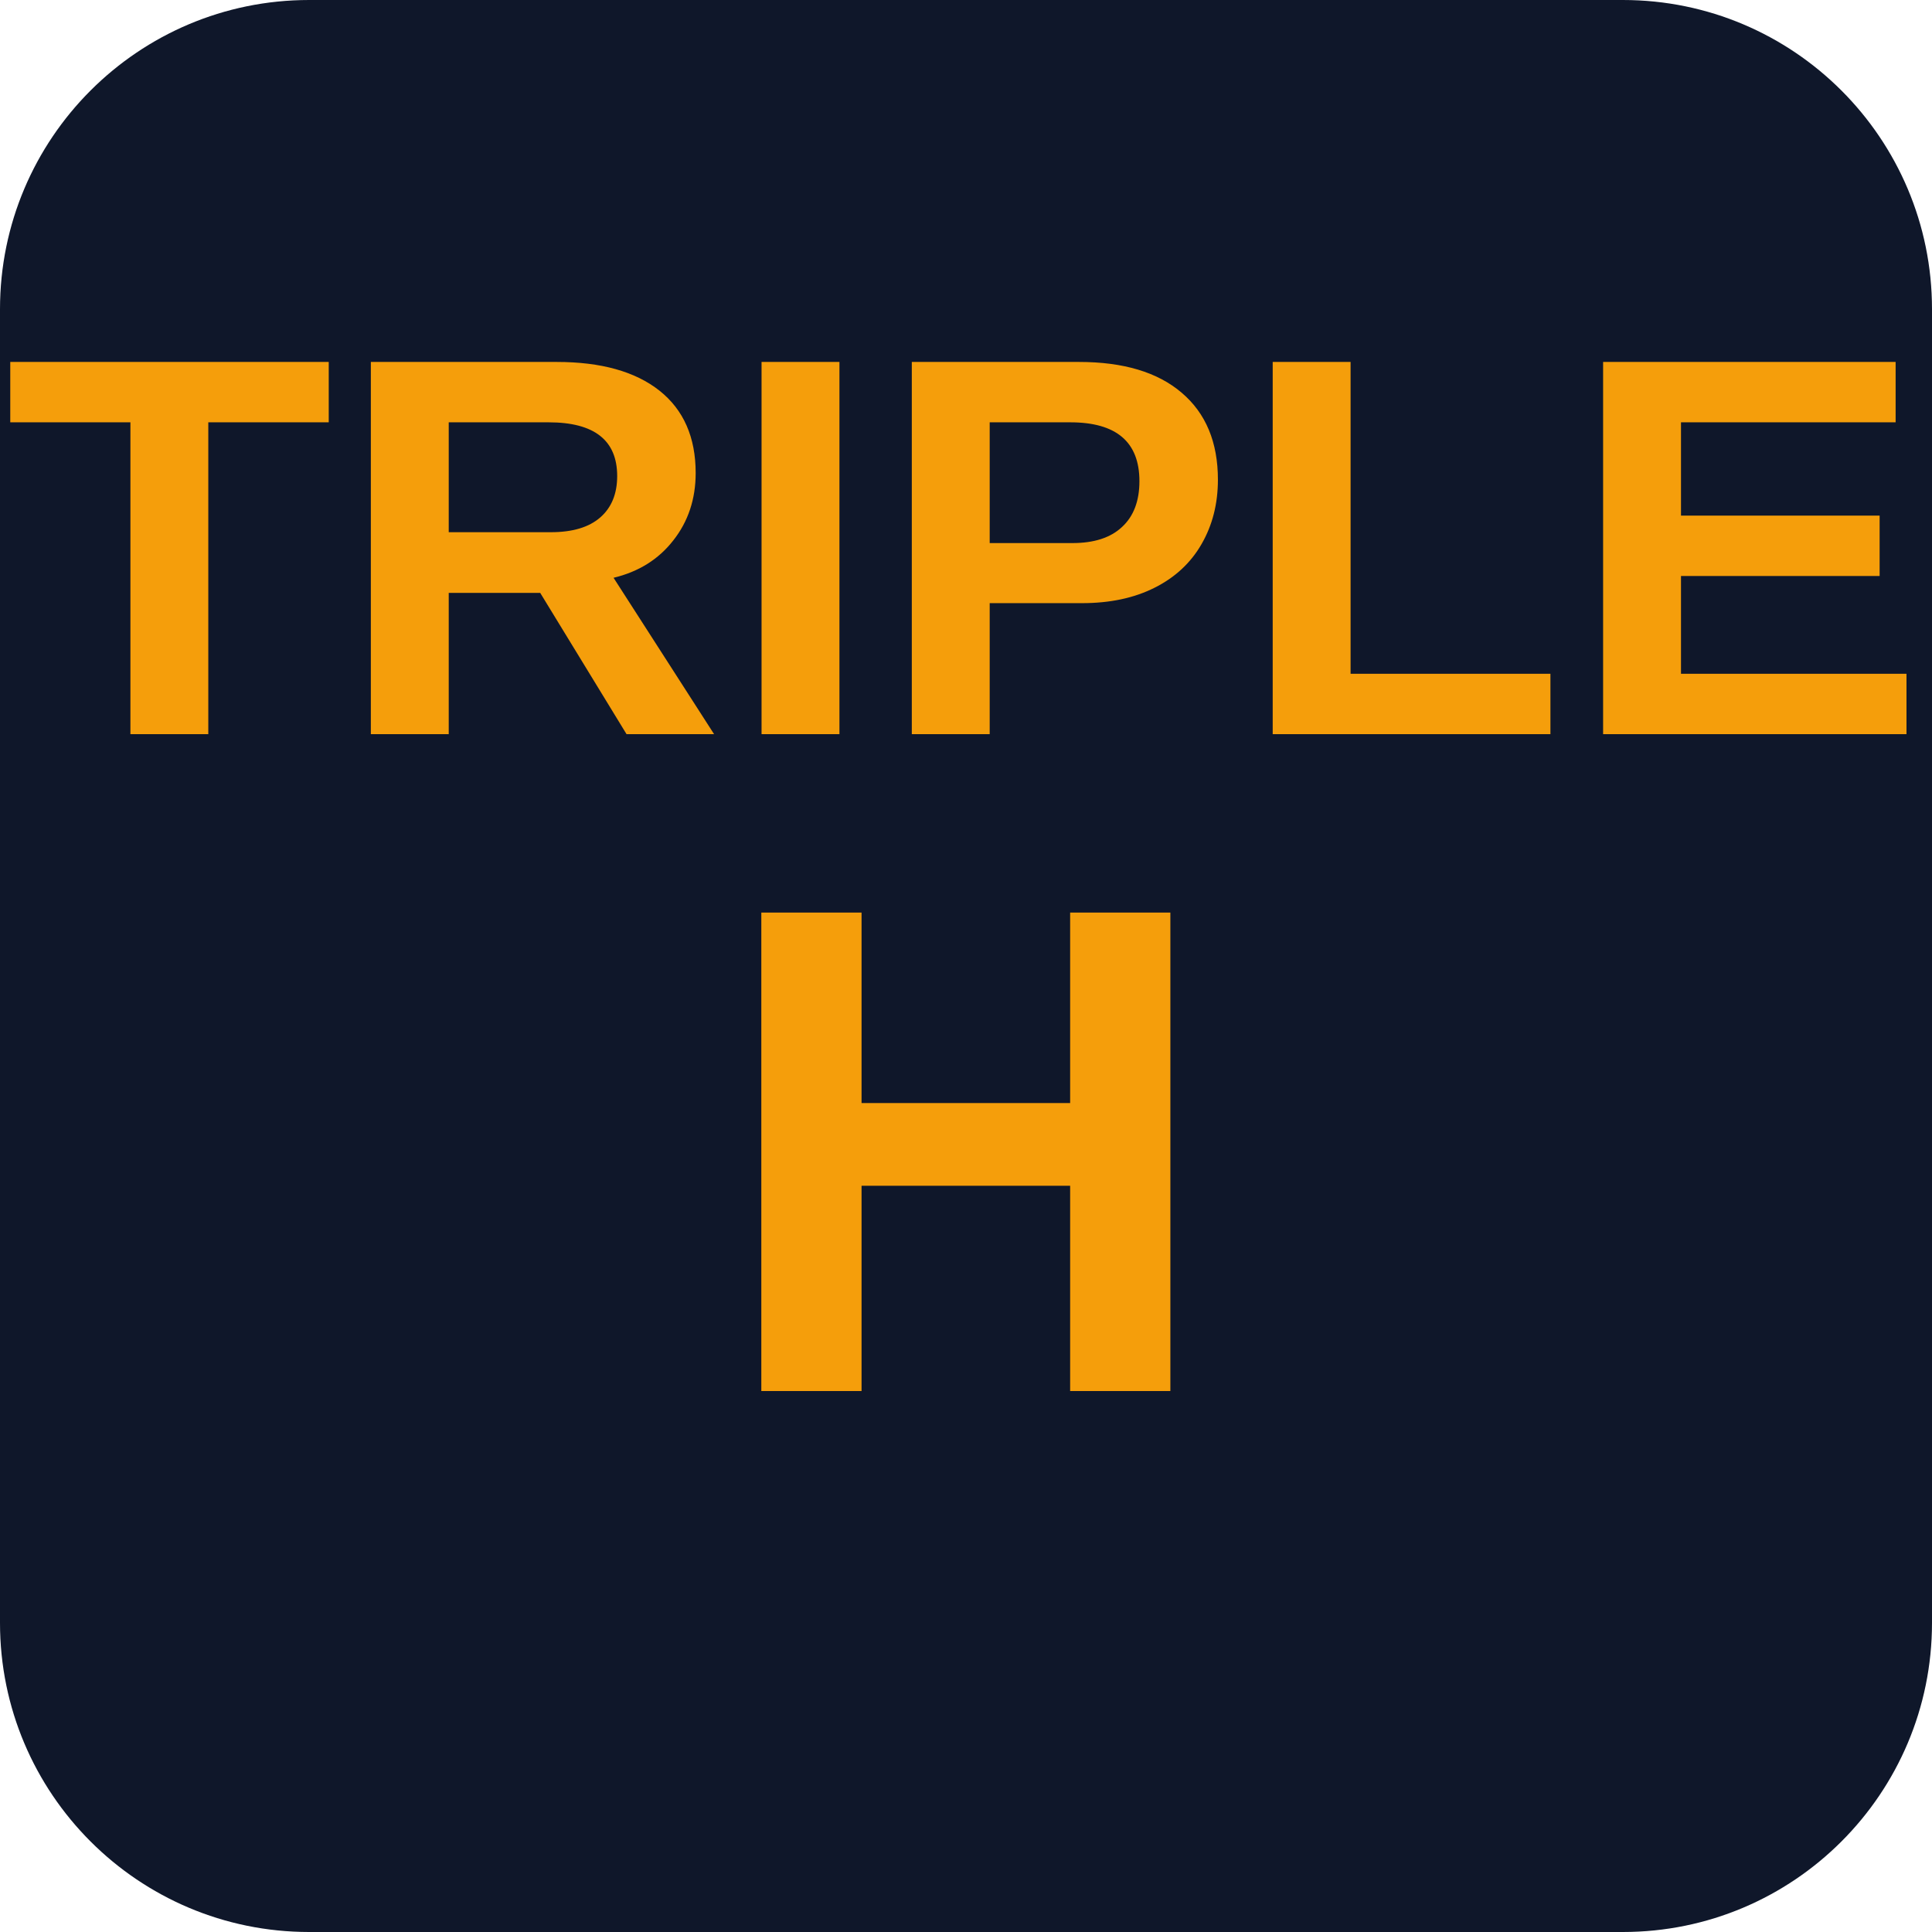
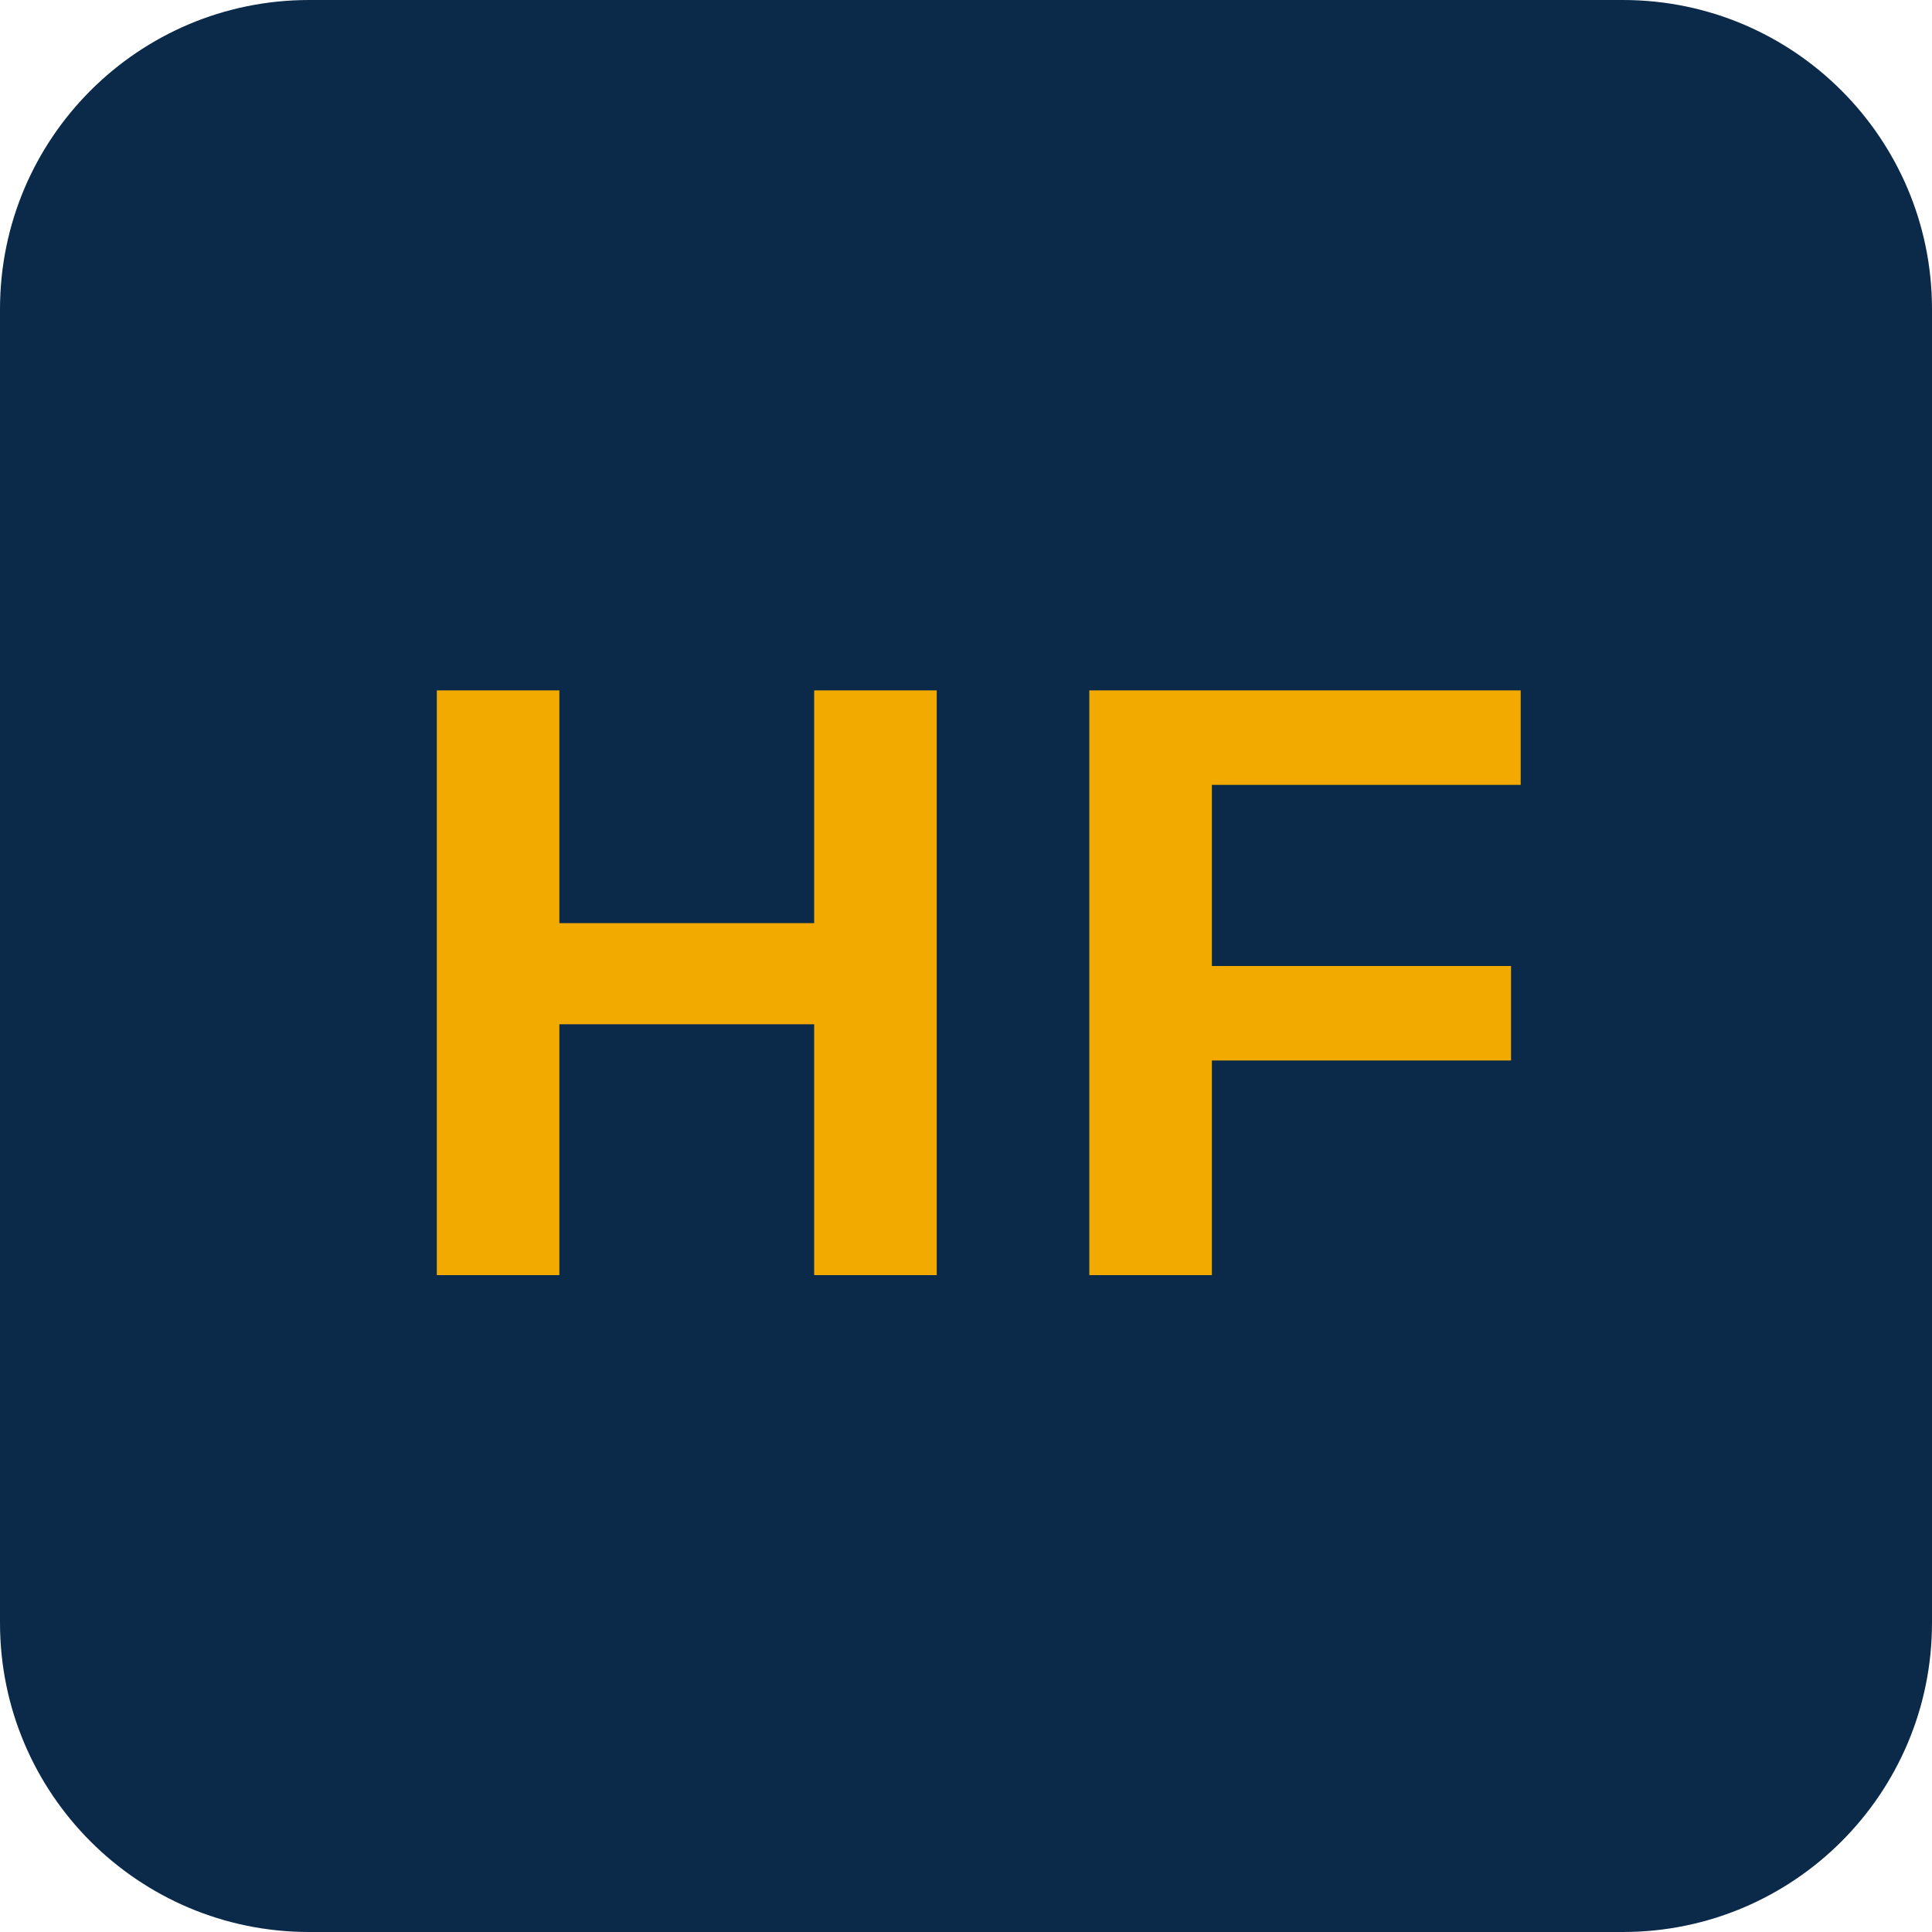
<svg xmlns="http://www.w3.org/2000/svg" viewBox="0 0 100 100">
-   <rect width="100" height="100" rx="16" fill="#0F172A" />
-   <text x="50" y="38" text-anchor="middle" fill="#F59E0B" font-family="Arial, sans-serif" font-size="28" font-weight="900">TRIPLE</text>
-   <text x="50" y="72" text-anchor="middle" fill="#F59E0B" font-family="Arial, sans-serif" font-size="36" font-weight="900" letter-spacing="2">H</text>
+   <rect width="100" height="100" rx="16" fill="#0B2A4A" />
+   <text x="50" y="66" text-anchor="middle" fill="#F2A900" font-family="Arial, sans-serif" font-size="44" font-weight="900" letter-spacing="2">HF</text>
</svg>
